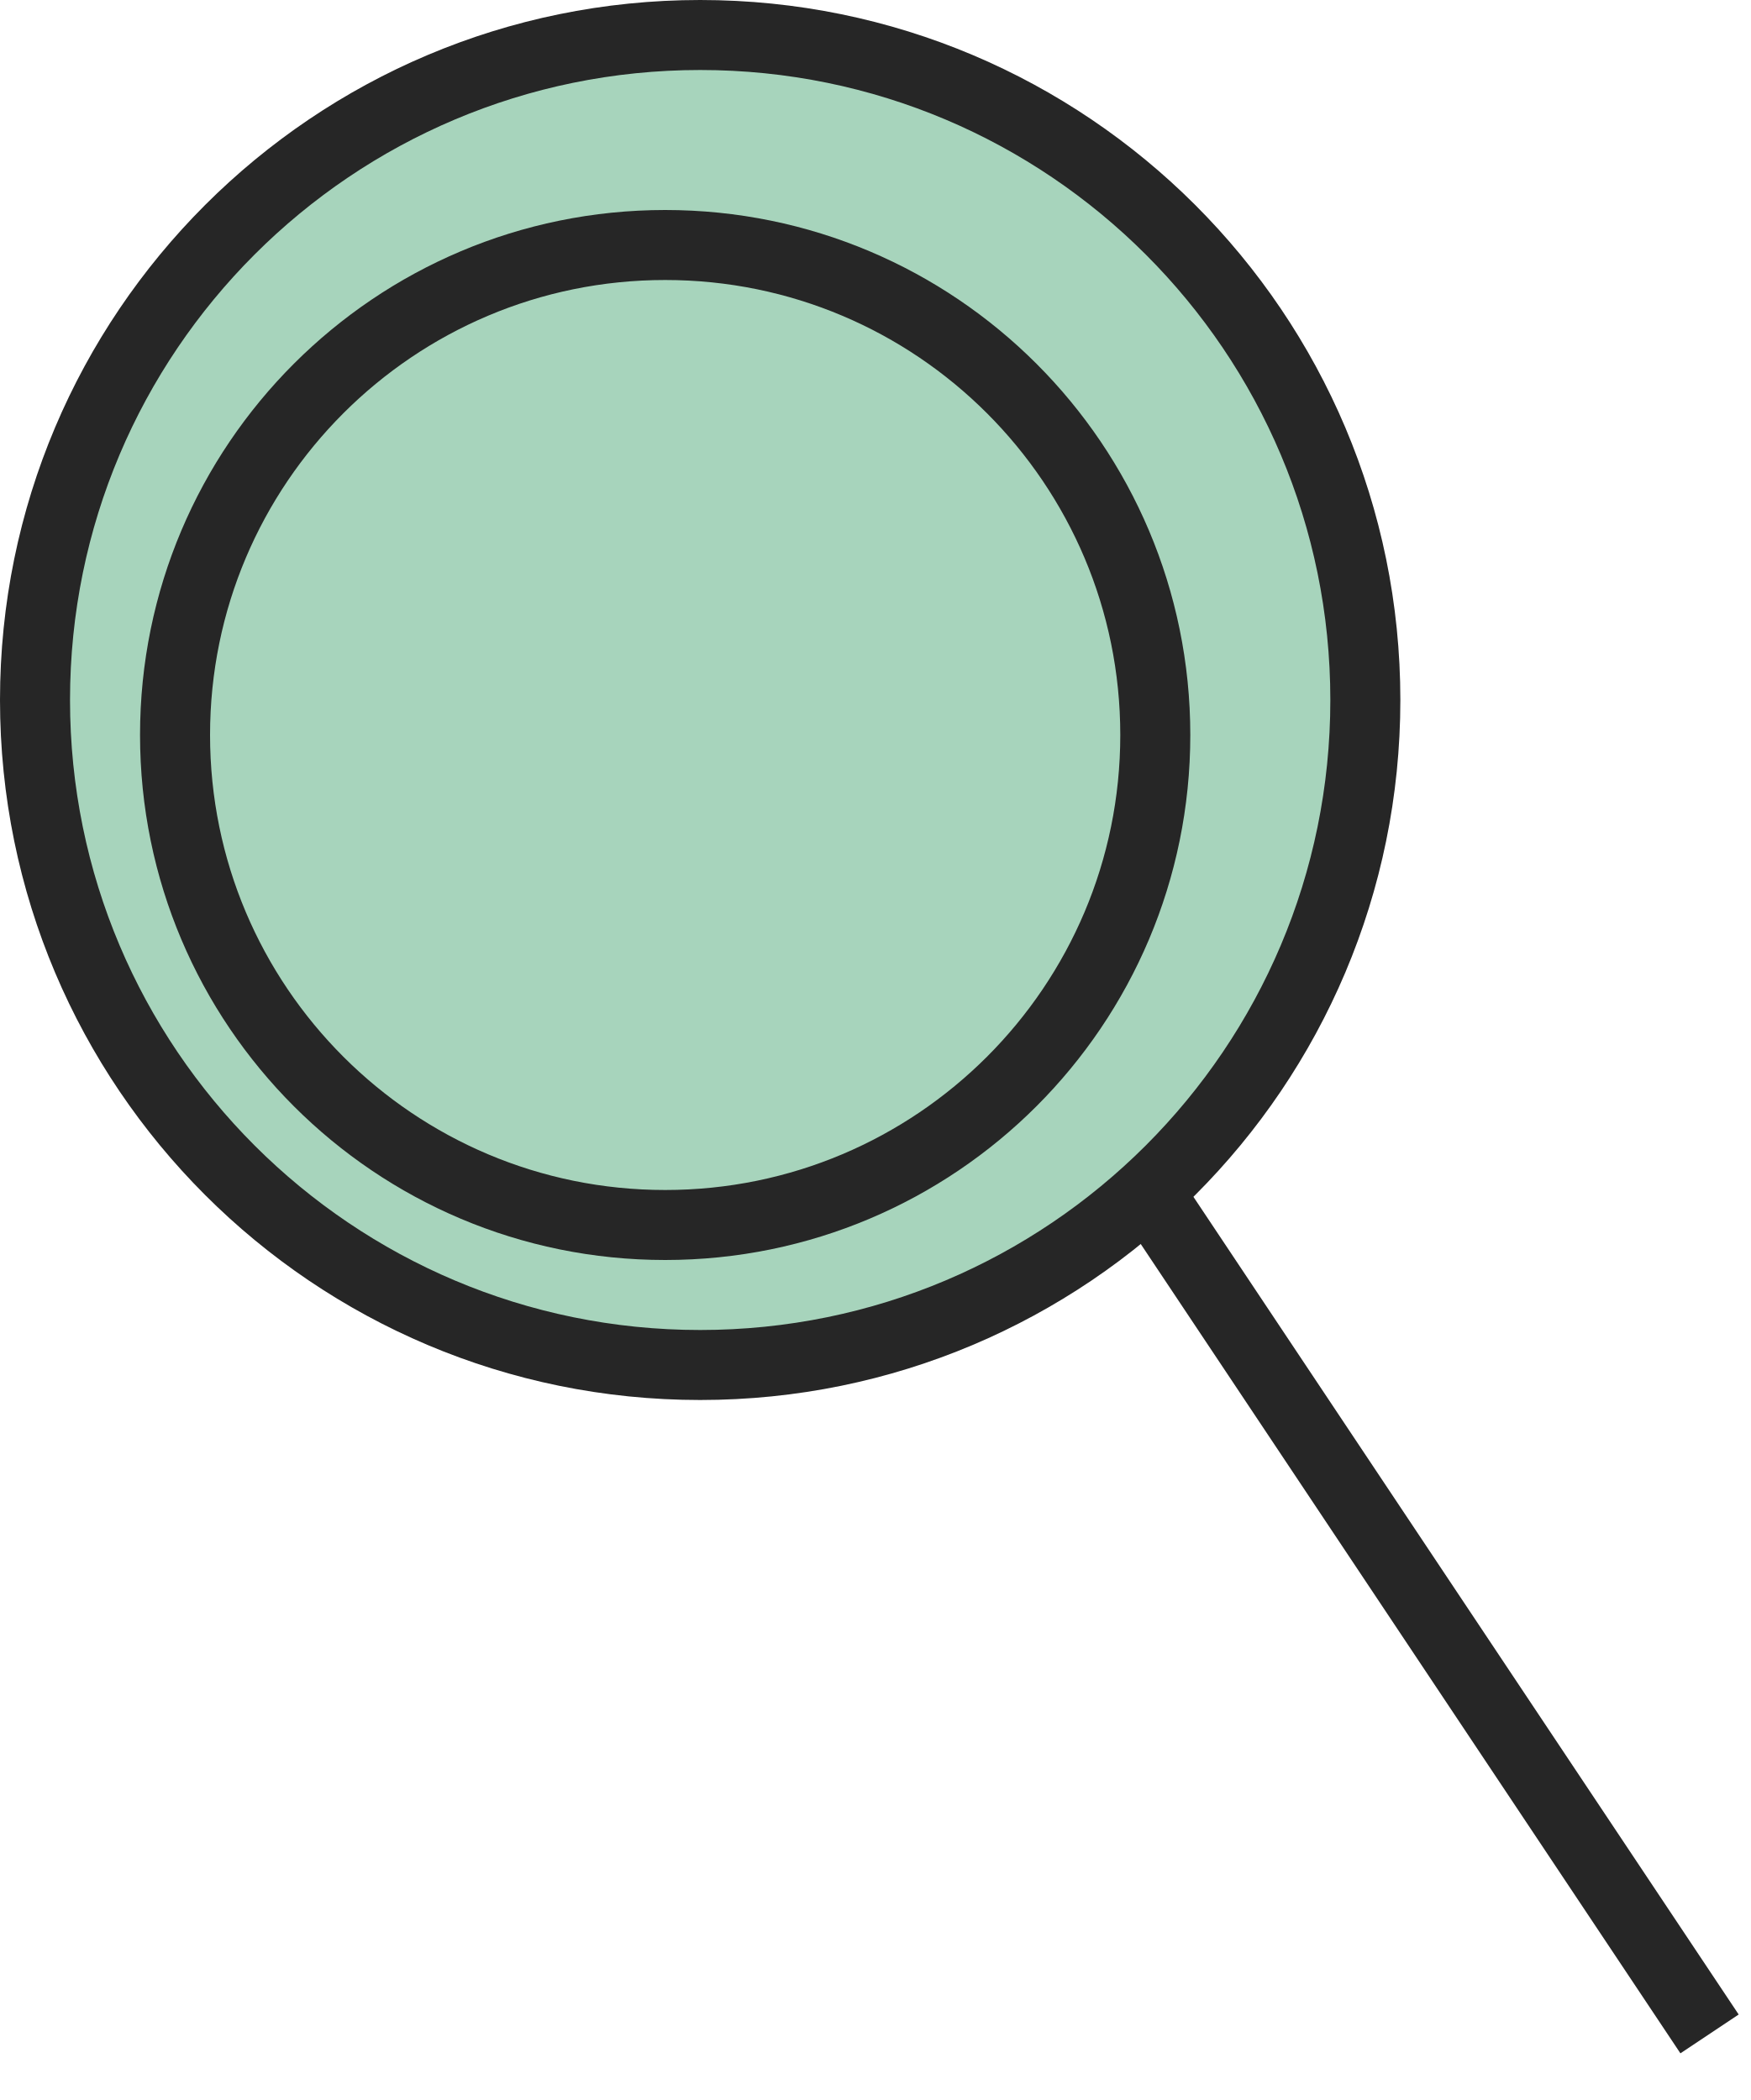
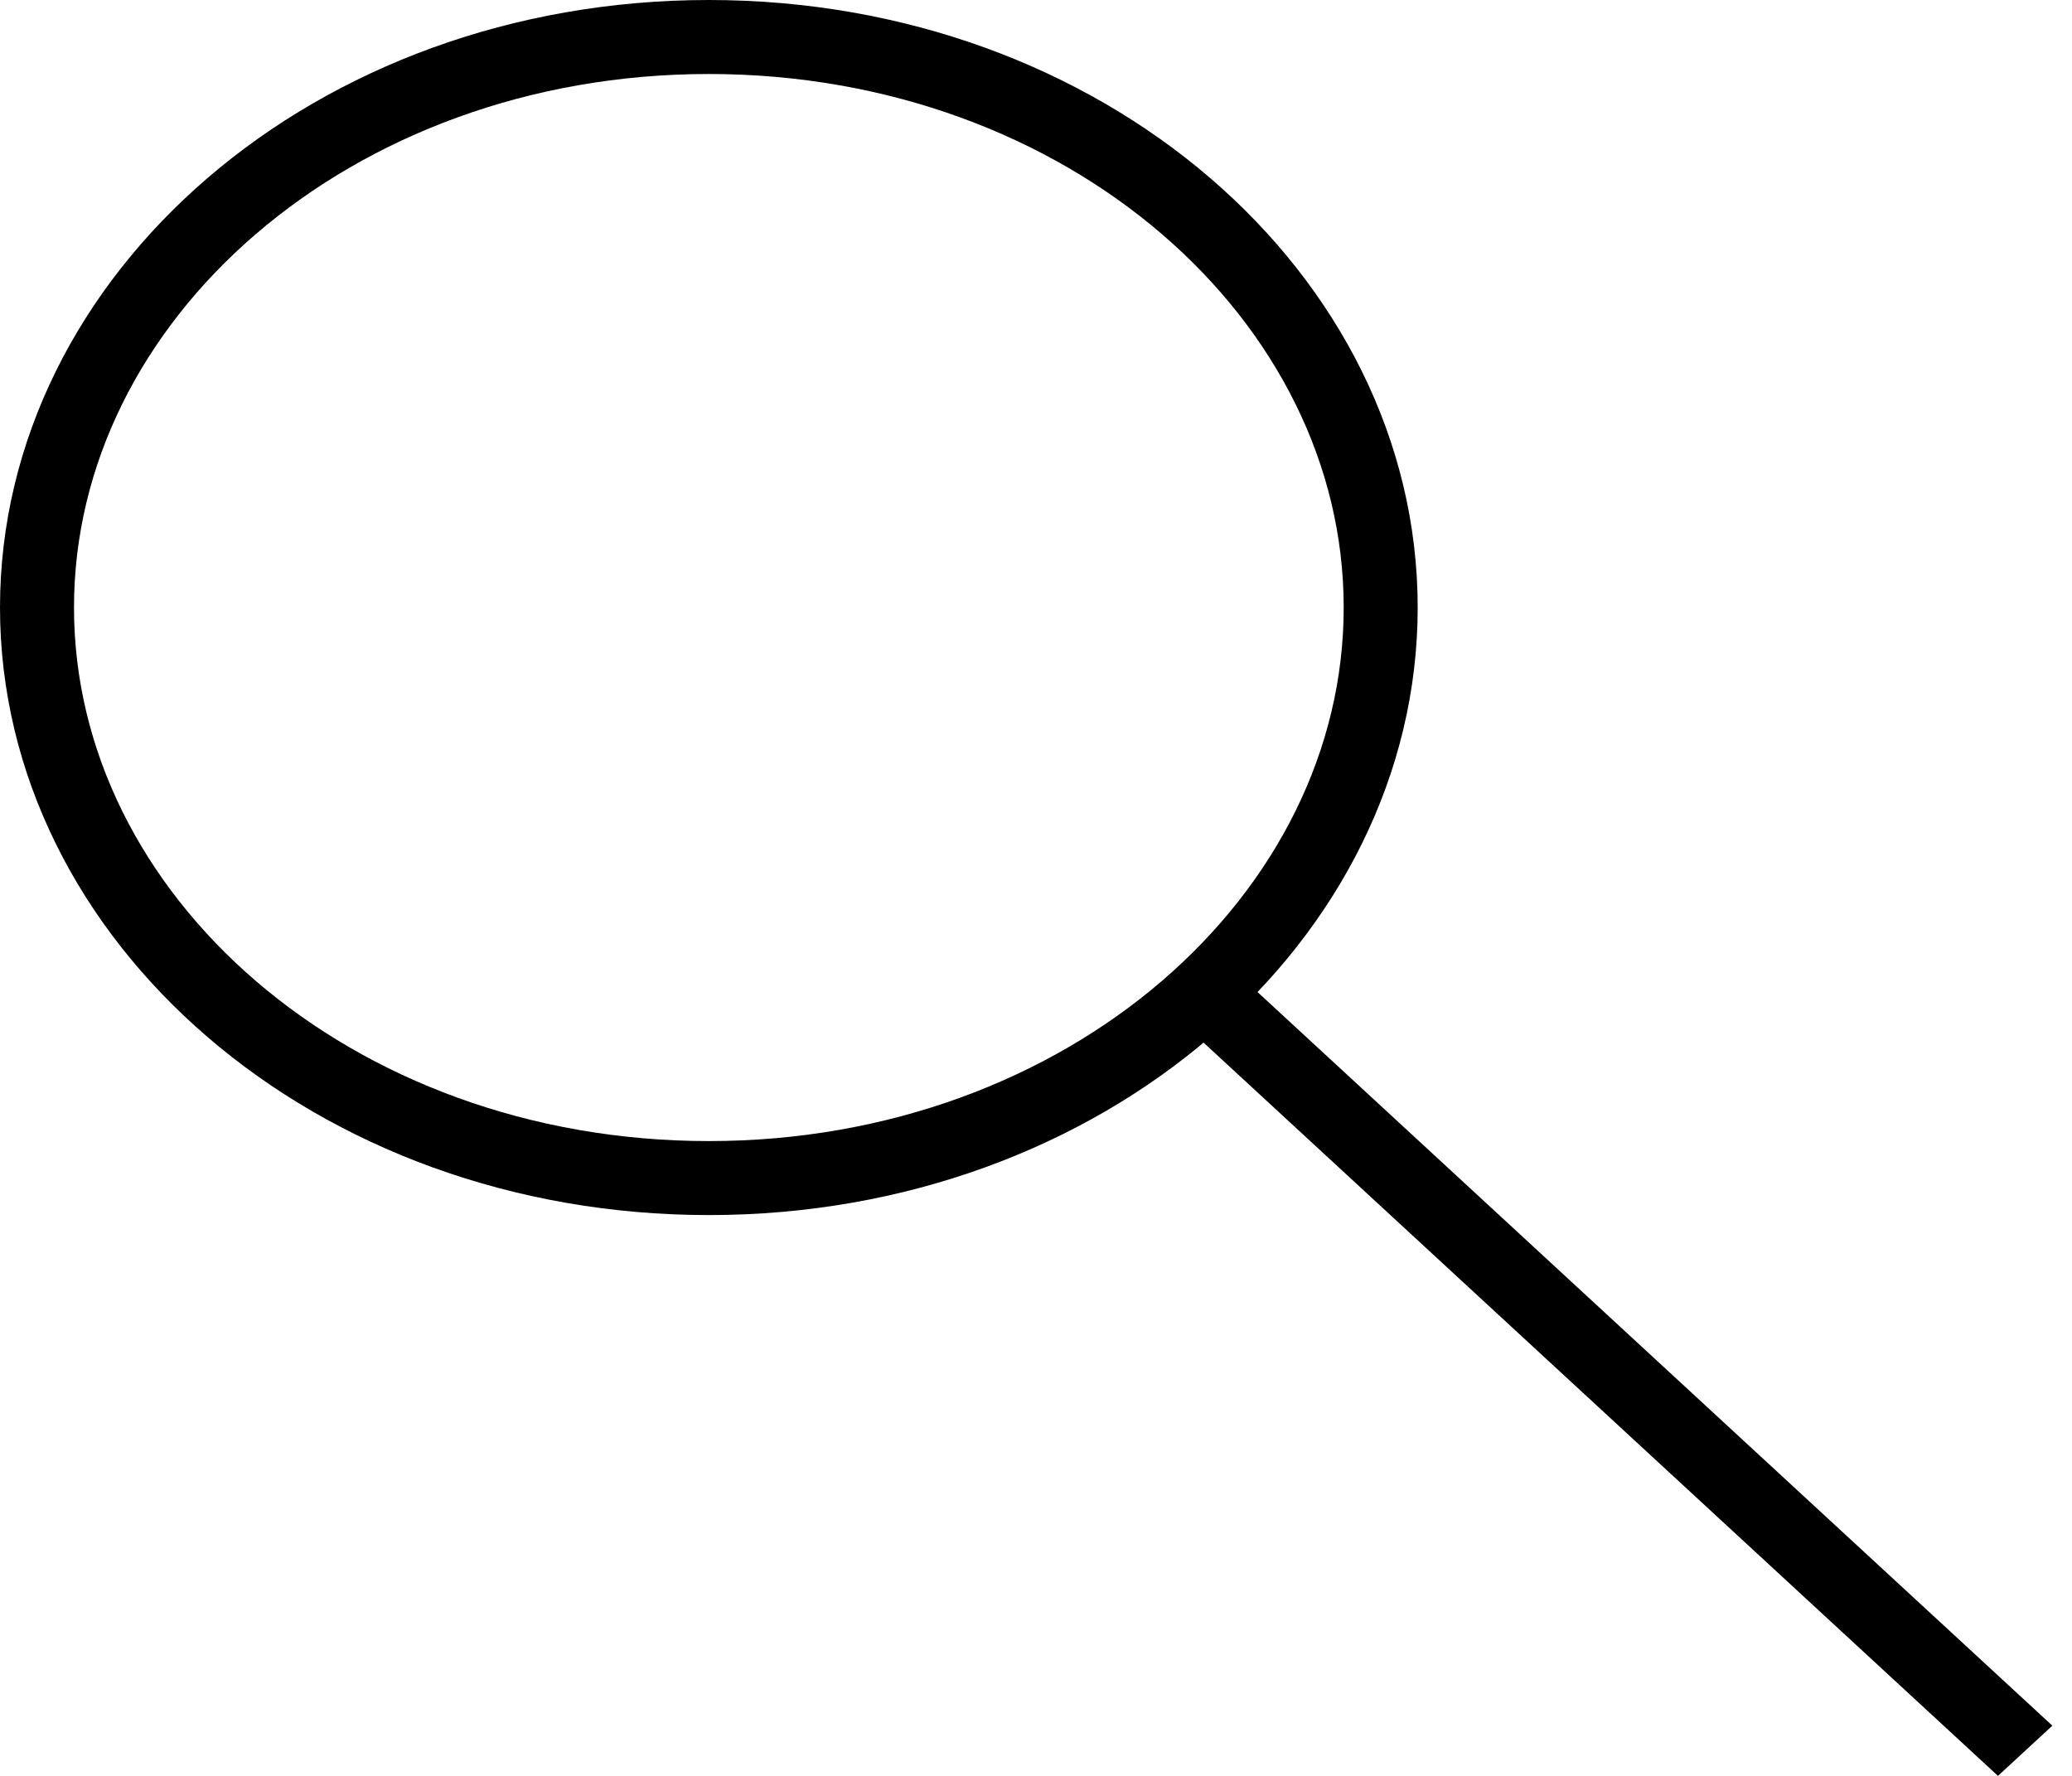
- <svg xmlns="http://www.w3.org/2000/svg" width="25" height="30" viewBox="0 0 25 30" fill="none">
-   <circle cx="10" cy="10" r="9.5" fill="#A7D4BC" stroke="#262626" />
-   <circle cx="9.5" cy="10.5" r="7" fill="#A7D4BC" stroke="#262626" />
-   <line x1="16.416" y1="17.056" x2="24.416" y2="29.056" stroke="#262626" />
+ <svg xmlns="http://www.w3.org/2000/svg" width="28" height="24" viewBox="0 0 28 24" fill="none">
+   <path d="M18.658 8.21C18.658 12.399 14.668 15.921 9.579 15.921C4.49 15.921 0.5 12.399 0.5 8.21C0.5 4.022 4.49 0.5 9.579 0.5C14.668 0.5 18.658 4.022 18.658 8.21Z" stroke="black" />
+   <line y1="-0.5" x2="15.164" y2="-0.5" transform="matrix(0.734807 0.678276 -0.734807 0.678276 15.8571 13.7144)" stroke="black" />
</svg>
